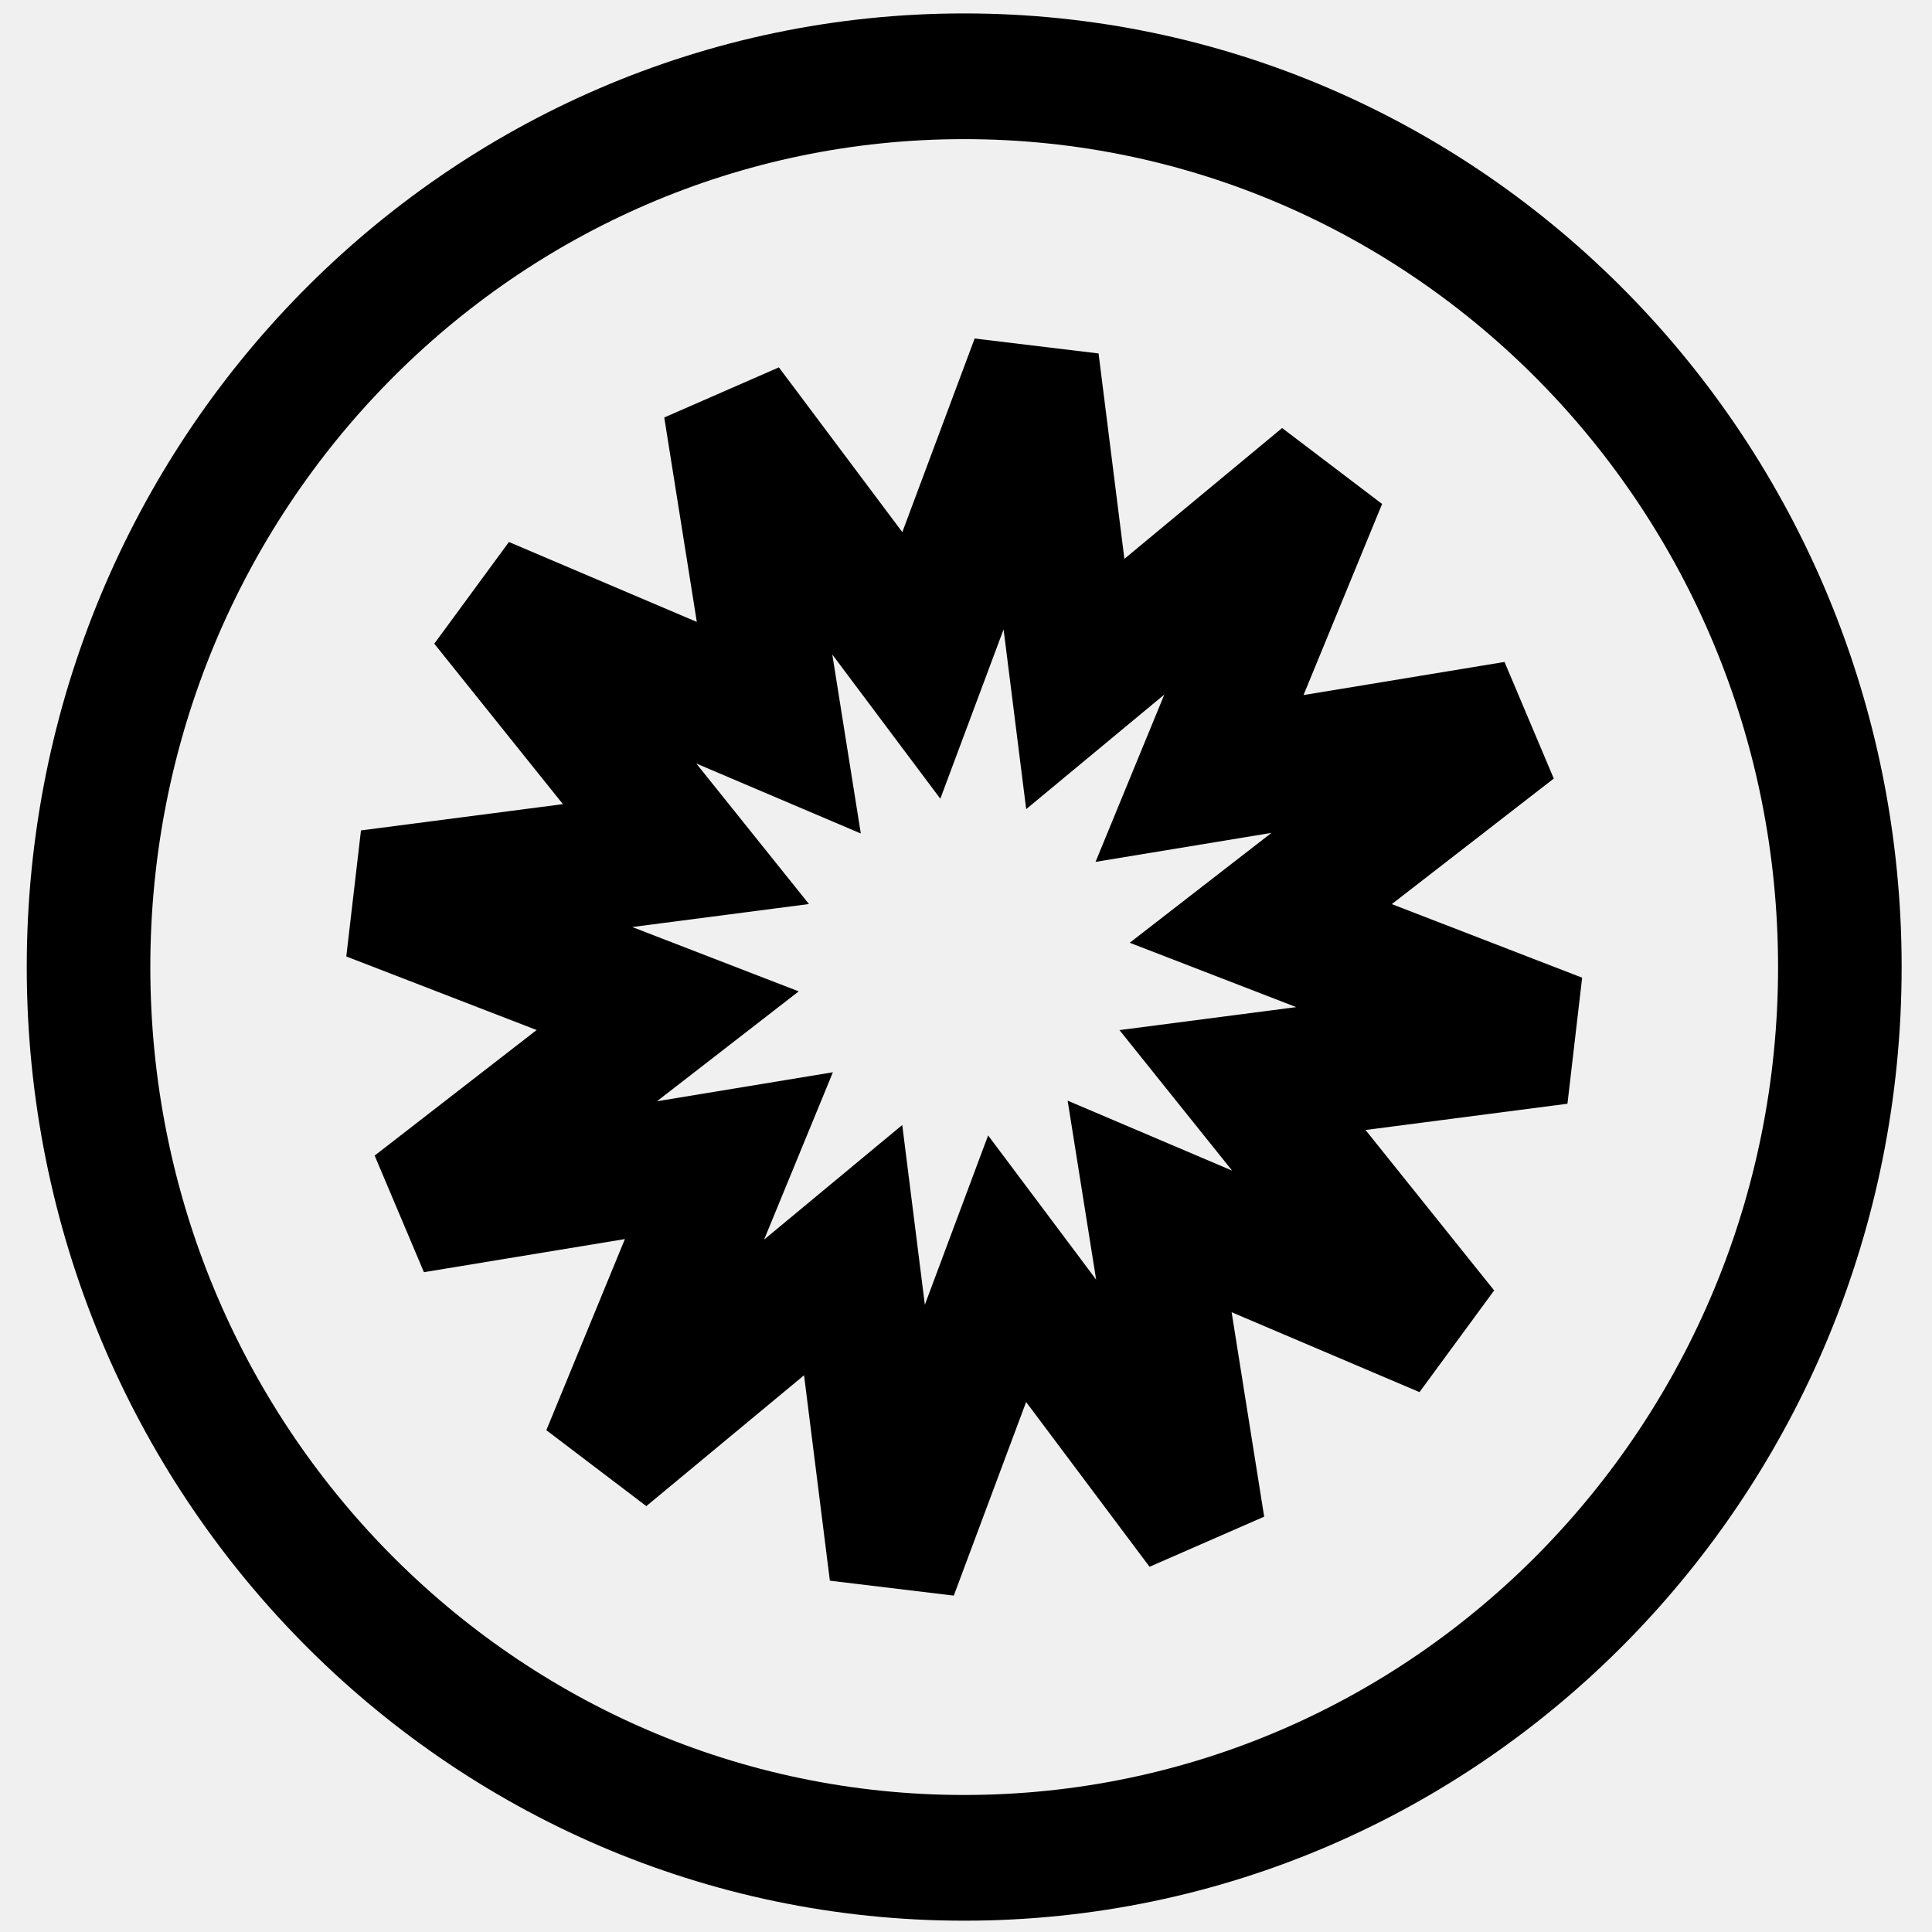
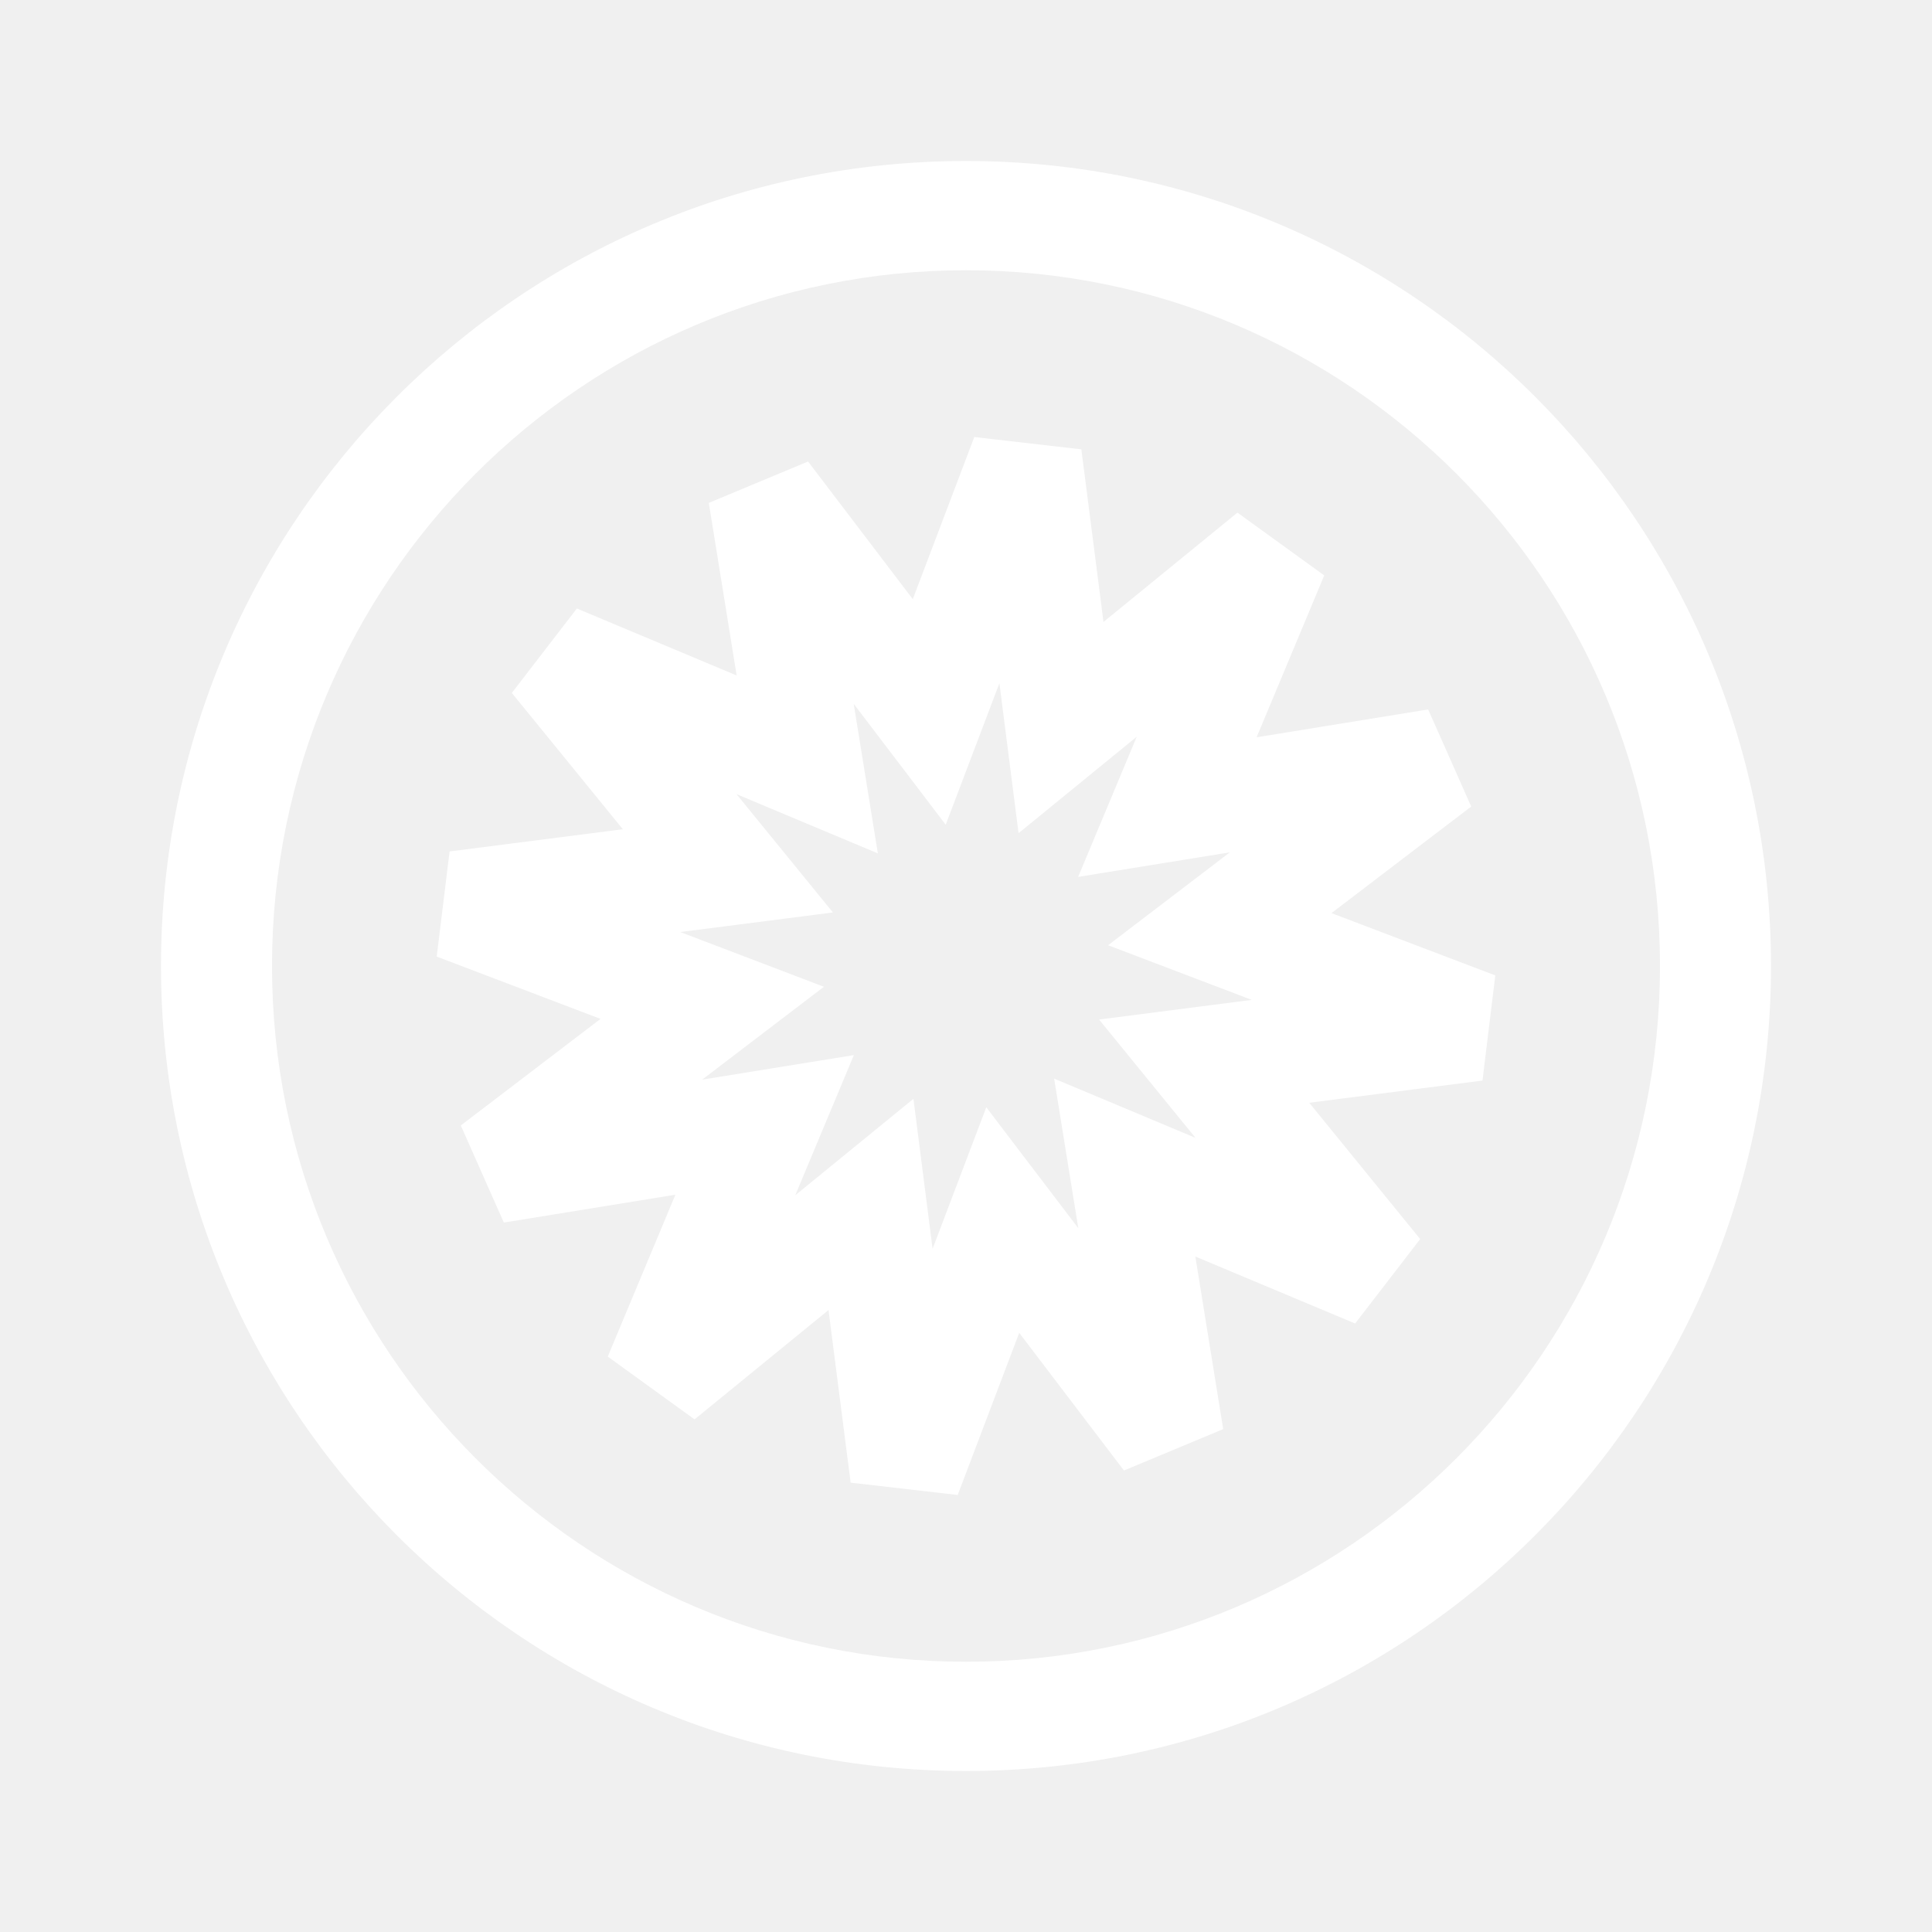
- <svg xmlns="http://www.w3.org/2000/svg" id="svg8" version="1.1" viewBox="0 0 10 10" height="10mm" width="10mm">
-   <defs id="defs2" />
-   <g id="layer1" transform="matrix(1.279254,0,0,1.301341,-129.331,-188.2437)">
-     <circle r="3.543" style="fill:none;stroke:#000000;stroke-width:0.5;stroke-miterlimit:4;stroke-dasharray:none;stroke-opacity:1" cy="148.5" cx="105" id="path10-3" />
-     <path transform="matrix(0.520429,0,0,0.520397,54.1997,69.35107)" d="m 101.345,154.881 -2.291,-0.958 0.397,2.451 -1.505,-1.975 -0.882,2.321 -0.315,-2.463 -1.924,1.569 0.958,-2.291 -2.451,0.397 1.975,-1.505 -2.321,-0.882 2.463,-0.315 -1.569,-1.924 2.291,0.958 -0.397,-2.451 1.505,1.975 0.882,-2.321 0.315,2.463 1.924,-1.569 -0.958,2.291 2.451,-0.397 -1.975,1.505 2.321,0.882 -2.463,0.315 z" id="path4539" style="fill:none;stroke:#000000;stroke-width:1;stroke-miterlimit:4;stroke-dasharray:none;stroke-opacity:1" />
-   </g>
+ <svg xmlns="http://www.w3.org/2000/svg" width="24" height="24" viewBox="0 0 24 24" fill="none">
+   <path fill-rule="evenodd" clip-rule="evenodd" d="M12 3.357C7.25 3.357 3.379 7.216 3.379 12C3.379 16.784 7.25 20.643 12 20.643C16.75 20.643 20.621 16.784 20.621 12C20.621 7.216 16.75 3.357 12 3.357ZM2 12C2 6.488 6.466 2 12 2C17.534 2 22 6.488 22 12C22 17.512 17.534 22 12 22C6.466 22 2 17.512 2 12ZM12.415 8.487L11.748 10.245L10.605 8.743L10.905 10.601L9.149 9.865L10.347 11.335L8.45 11.578L10.235 12.258L8.722 13.412L10.607 13.107L9.879 14.848L11.347 13.65L11.585 15.513L12.252 13.755L13.395 15.257L13.095 13.399L14.851 14.135L13.653 12.665L15.55 12.421L13.765 11.742L15.278 10.588L13.393 10.893L14.121 9.152L12.653 10.35L12.415 8.487ZM11.339 7.443L12.103 5.429L13.433 5.582L13.708 7.726L15.372 6.368L16.45 7.148L15.61 9.159L17.741 8.813L18.276 10.019L16.54 11.343L18.575 12.117L18.416 13.423L16.264 13.699L17.642 15.392L16.834 16.441L14.849 15.609L15.195 17.753L13.962 18.267L12.661 16.557L11.897 18.571L10.567 18.418L10.292 16.274L8.628 17.632L7.55 16.852L8.39 14.841L6.259 15.187L5.724 13.981L7.46 12.657L5.425 11.883L5.585 10.577L7.737 10.301L6.358 8.608L7.166 7.559L9.151 8.391L8.805 6.247L10.038 5.733L11.339 7.443Z" fill="white" />
</svg>
